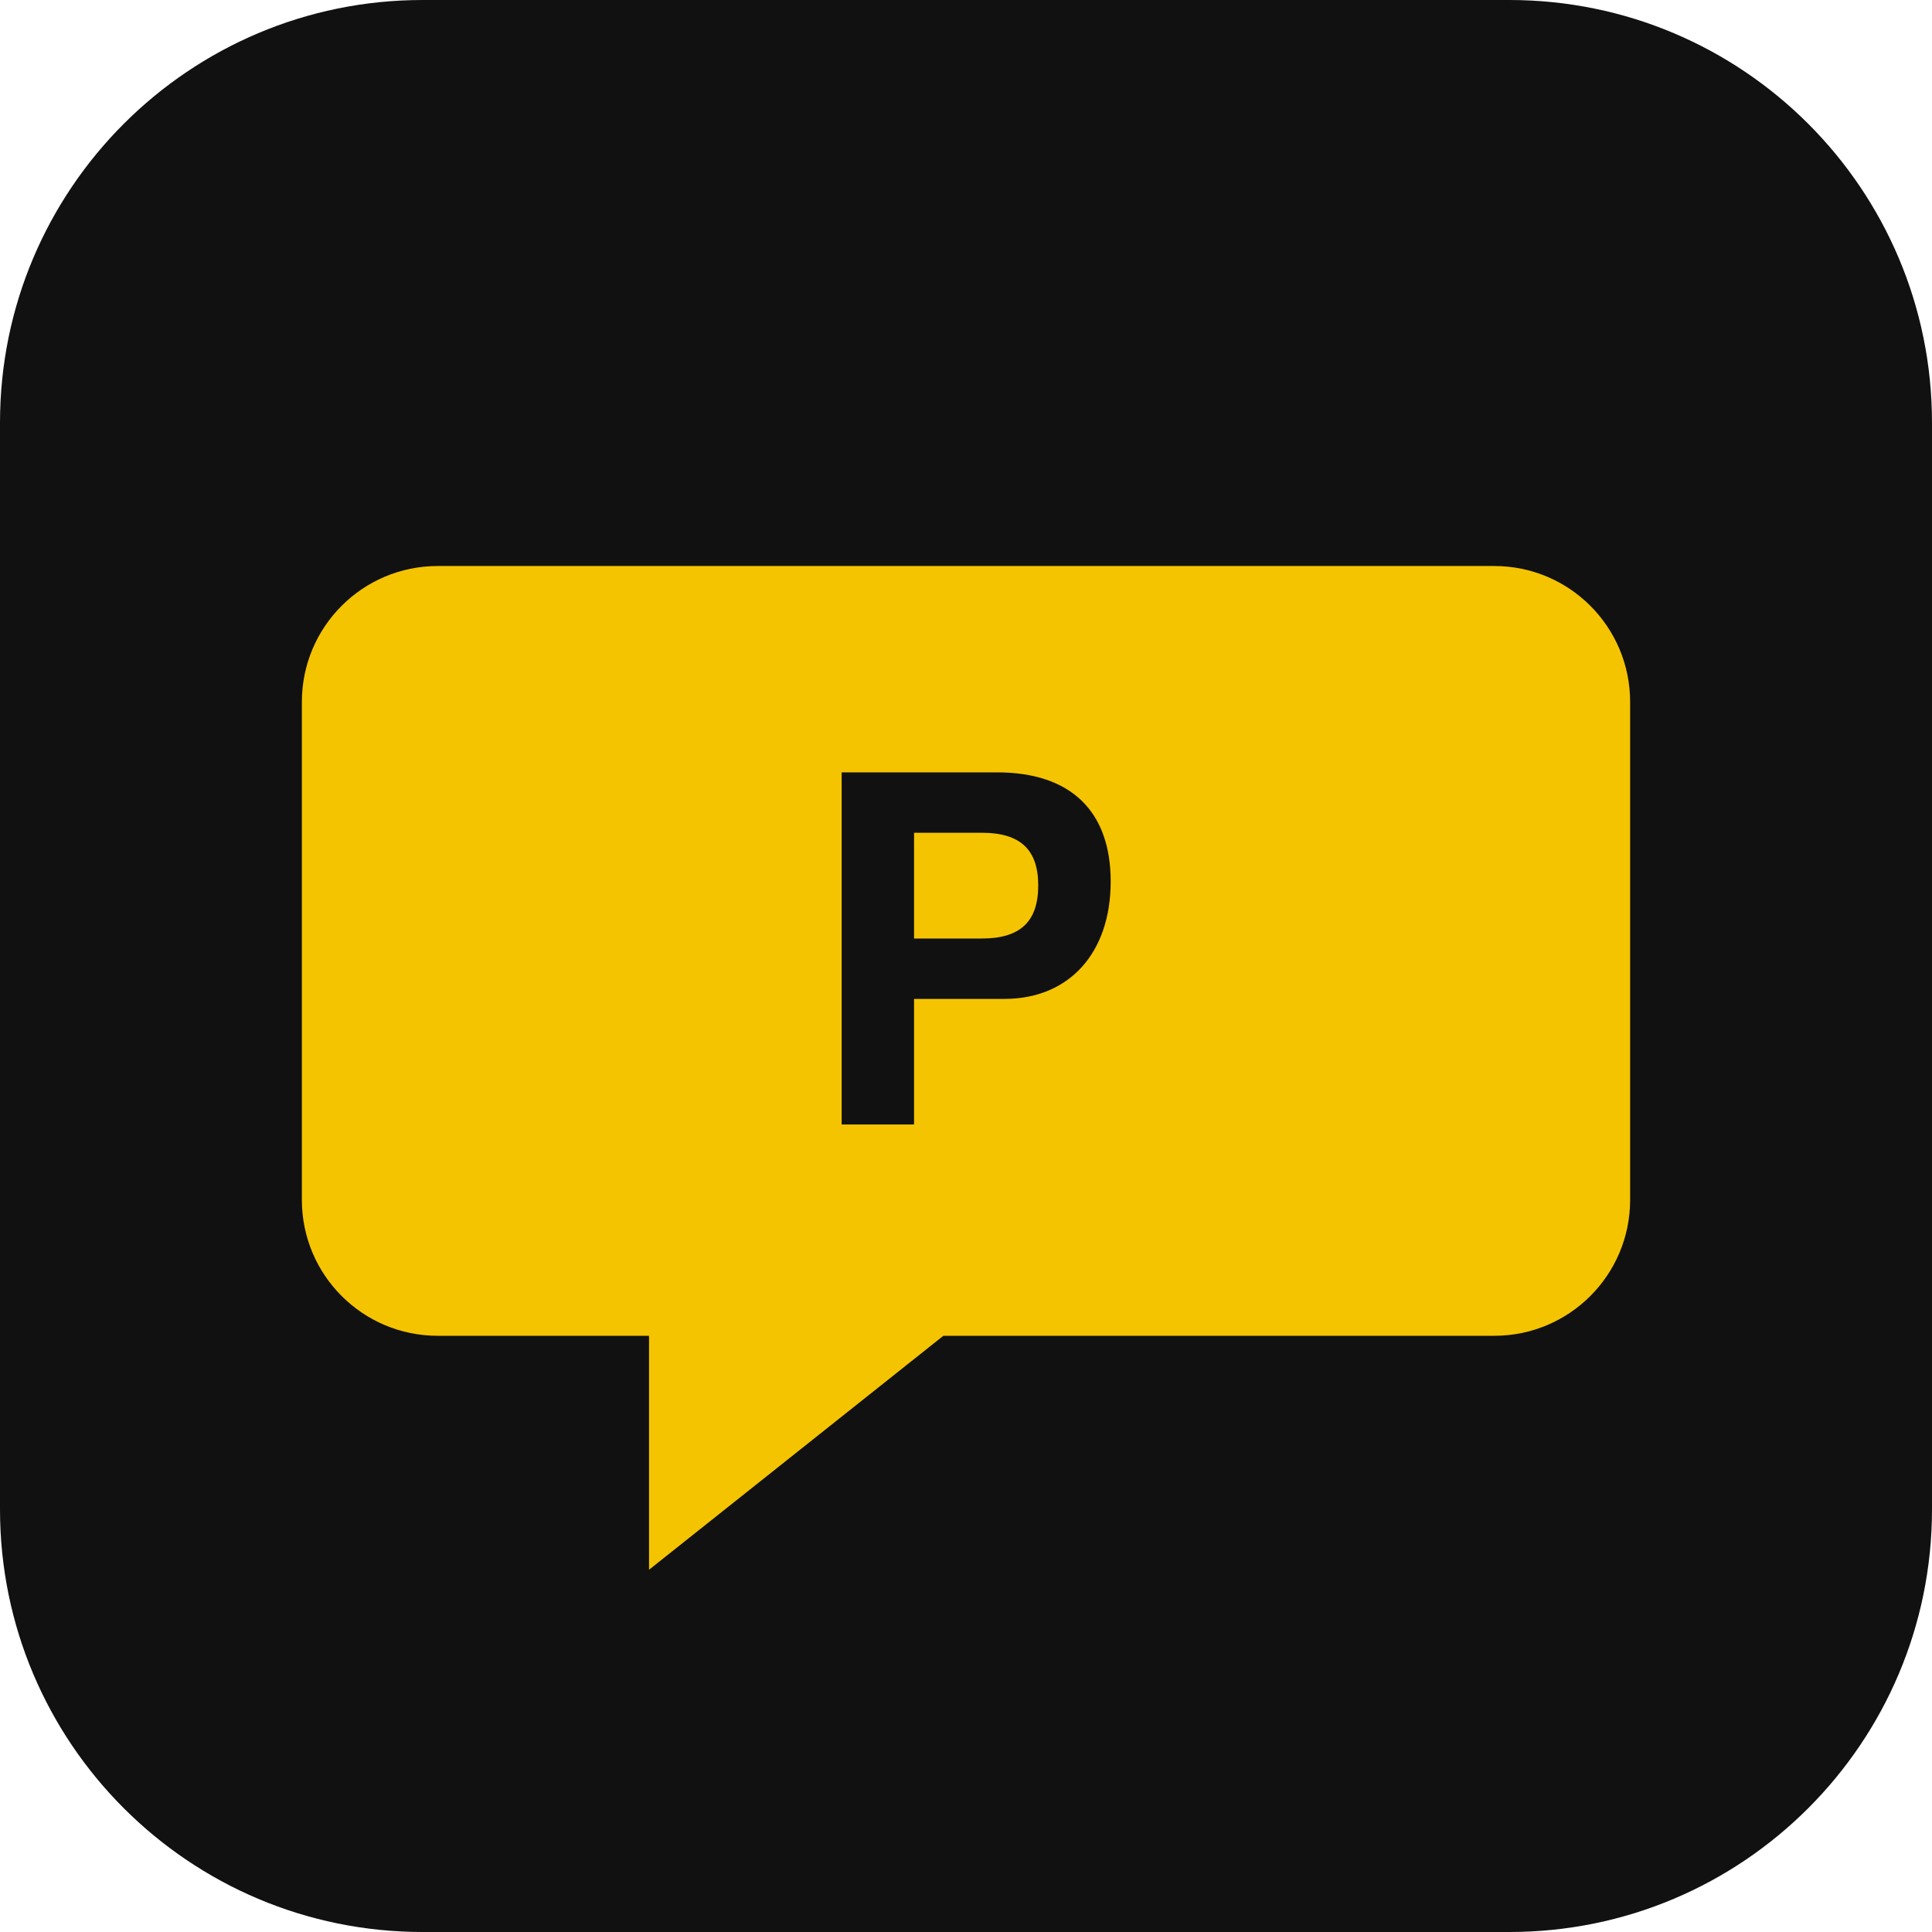
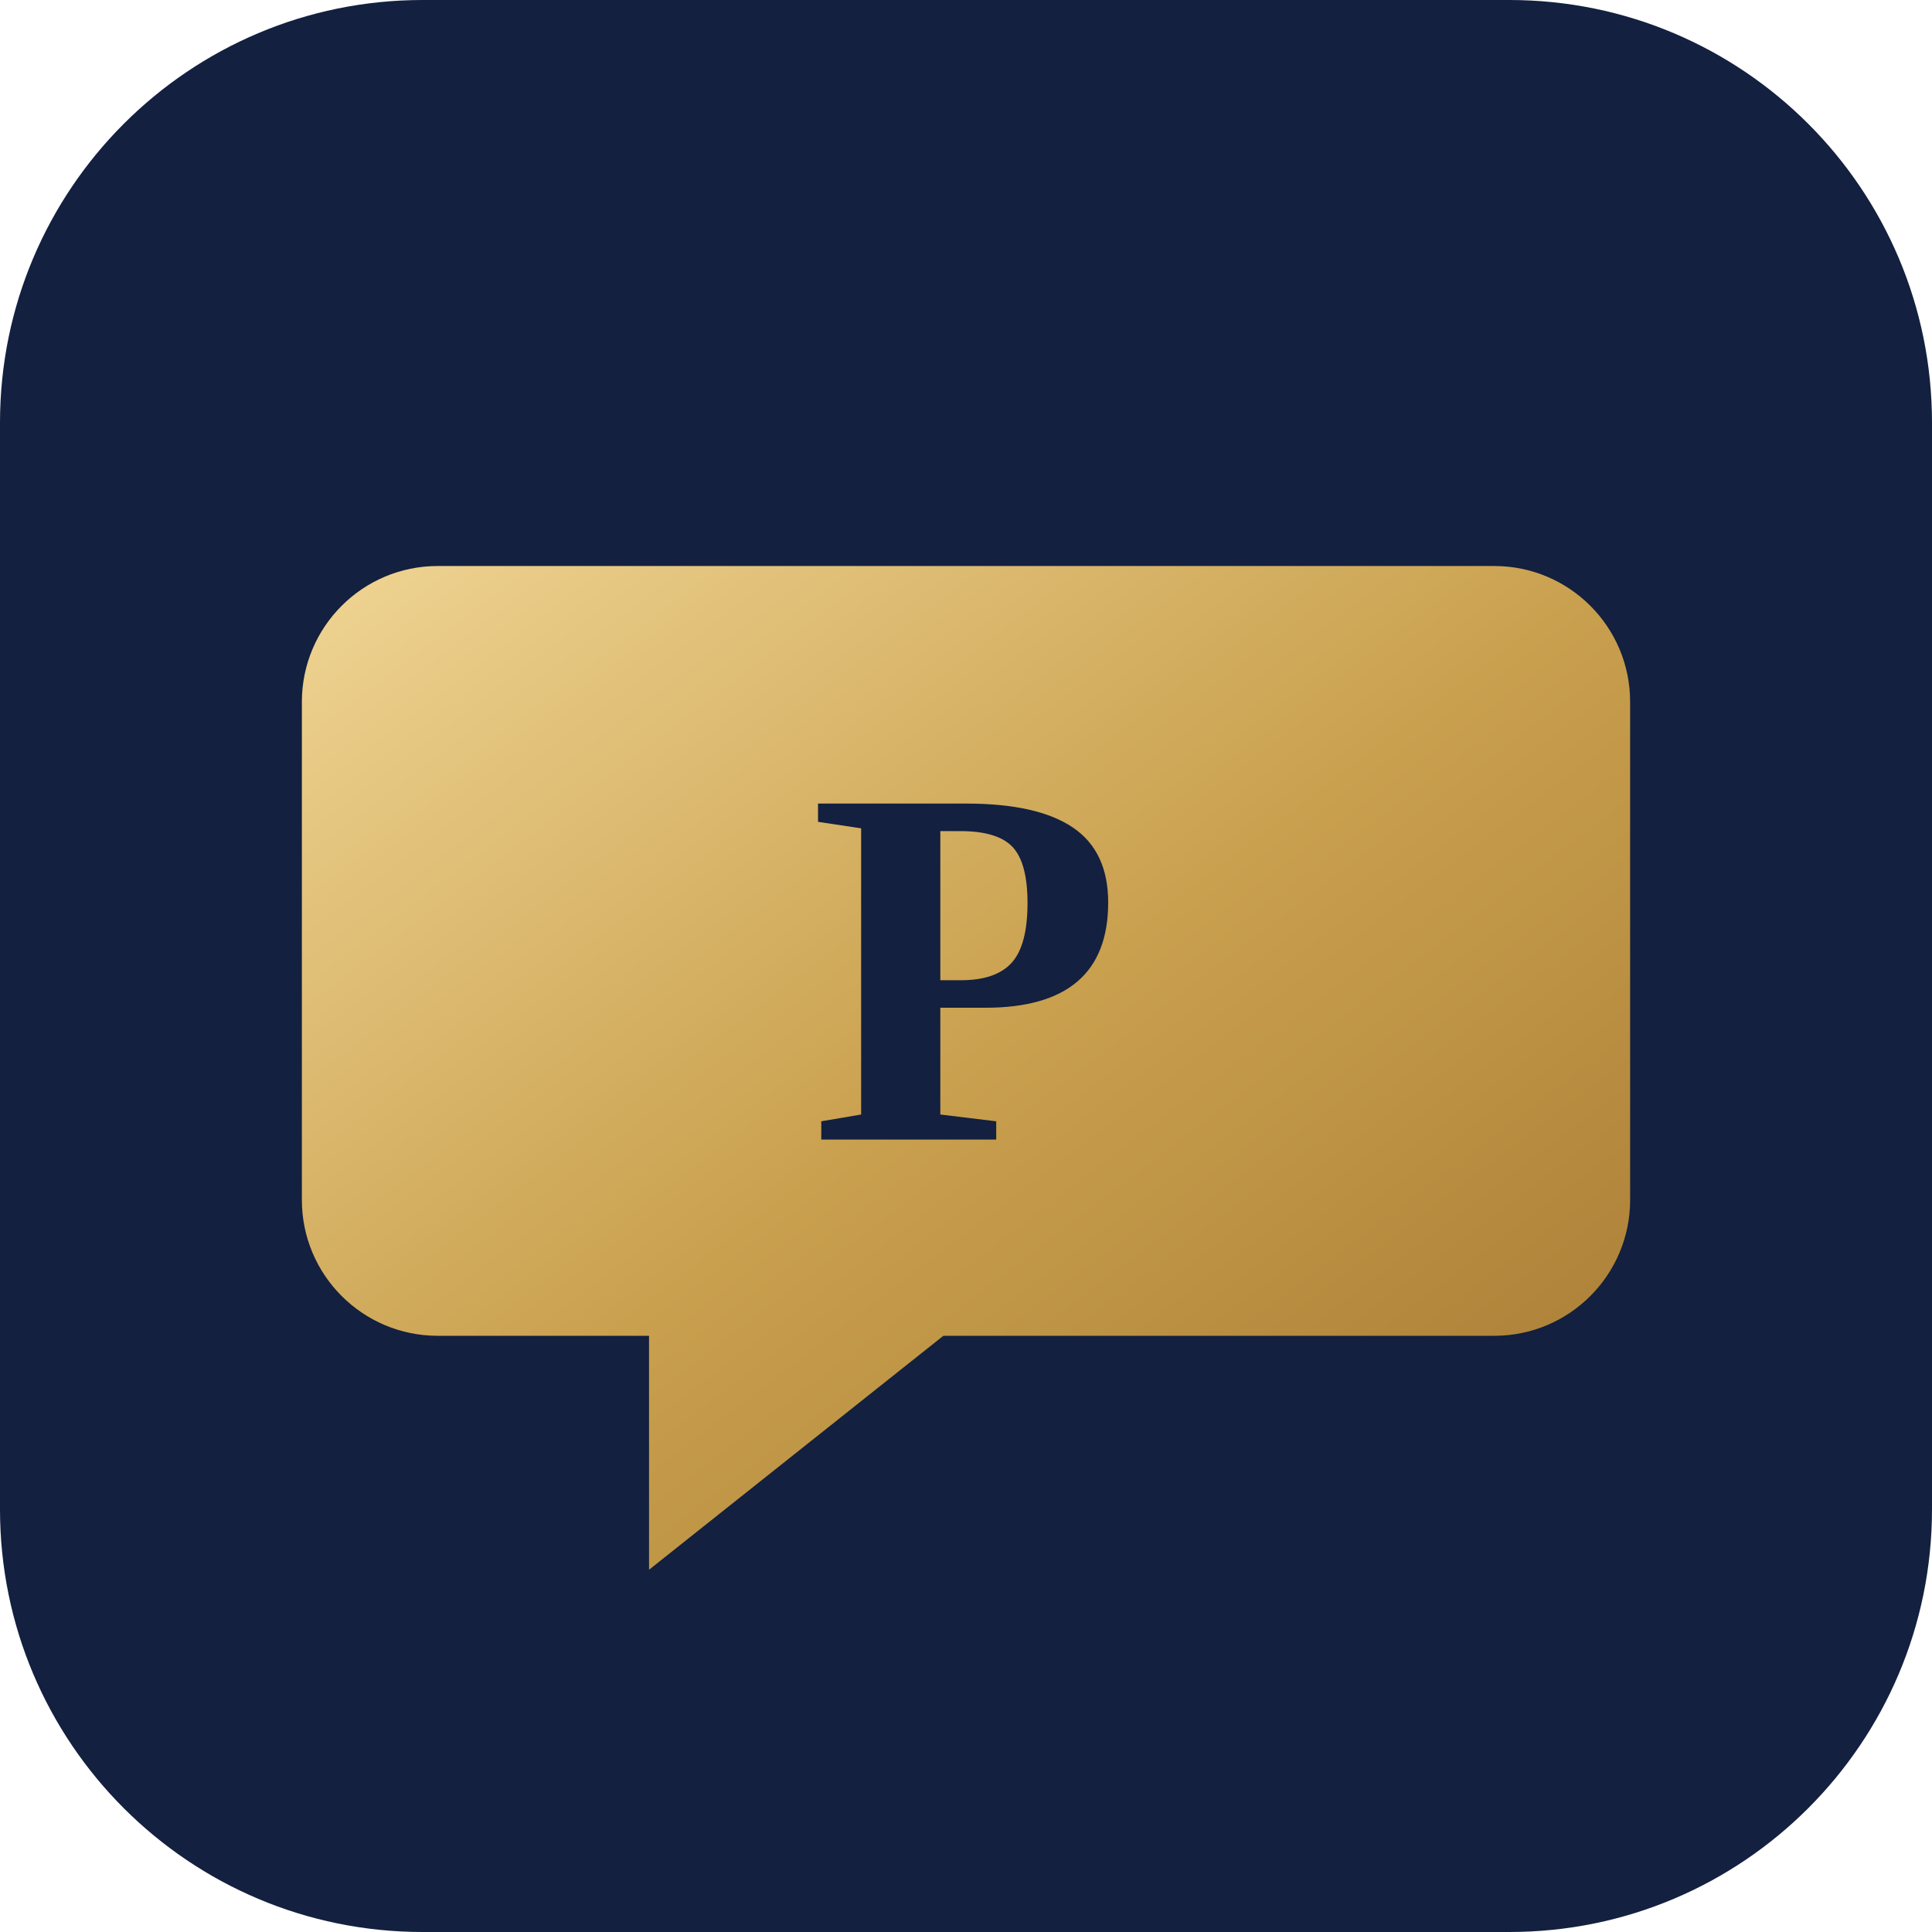
<svg xmlns="http://www.w3.org/2000/svg" viewBox="0 0 512 512">
-   <rect width="512" height="512" rx="112" fill="#111111" />
-   <path d="M116 150h280a36 36 0 0 1 36 36v132a36 36 0 0 1-36 36H250l-78 62v-62h-56a36 36 0 0 1-36-36V186a36 36 0 0 1 36-36z" fill="#F5C400" />
-   <text x="256" y="298" text-anchor="middle" font-family="Helvetica, Arial, sans-serif" font-weight="800" font-size="128" fill="#111111">P</text>
+   <defs>
+     <linearGradient id="g" x1="0" y1="0" x2="1" y2="1">
+       <stop offset="0" stop-color="#F0D594" />
+       <stop offset="0.5" stop-color="#C9A04E" />
+       <stop offset="1" stop-color="#A57832" />
+     </linearGradient>
+   </defs>
+   <rect width="512" height="512" rx="112" fill="#13203F" />
+   <path d="M116 150h280a36 36 0 0 1 36 36v132a36 36 0 0 1-36 36H250l-78 62v-62h-56a36 36 0 0 1-36-36V186a36 36 0 0 1 36-36z" fill="url(#g)" />
+   <text x="256" y="302" text-anchor="middle" font-family="Georgia, 'Times New Roman', serif" font-weight="700" font-size="136" fill="#13203F">P</text>
</svg>
